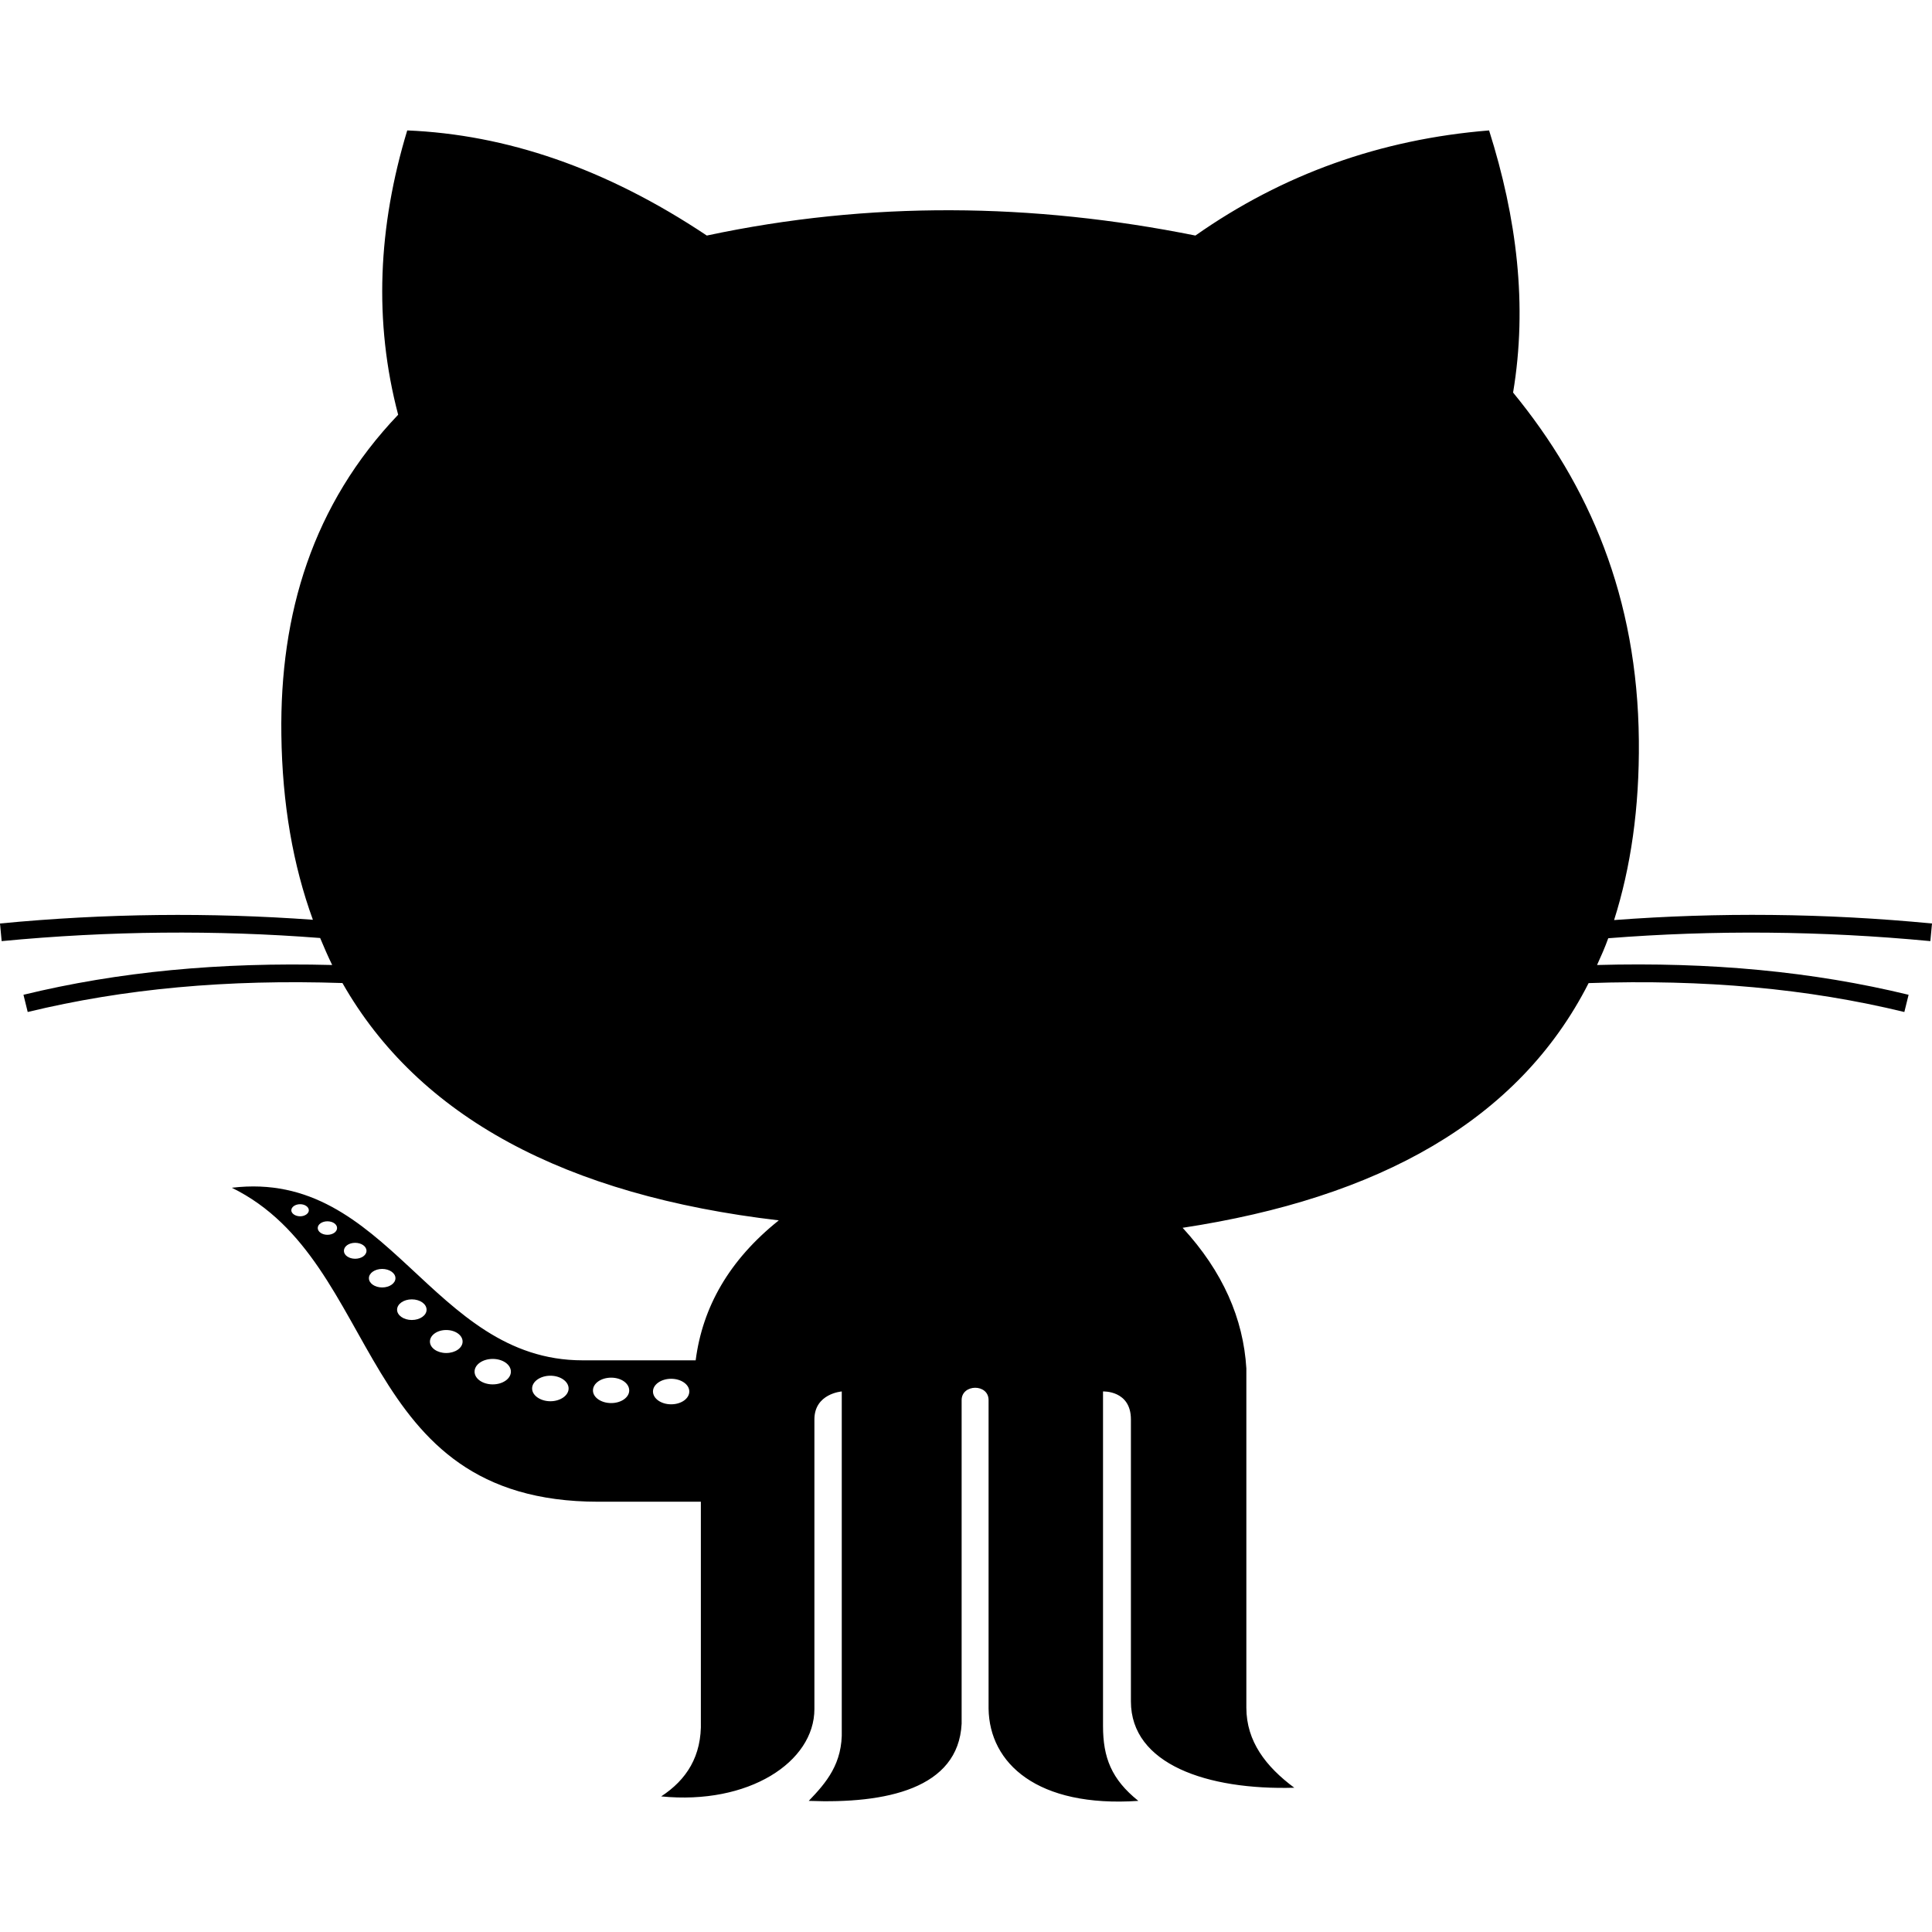
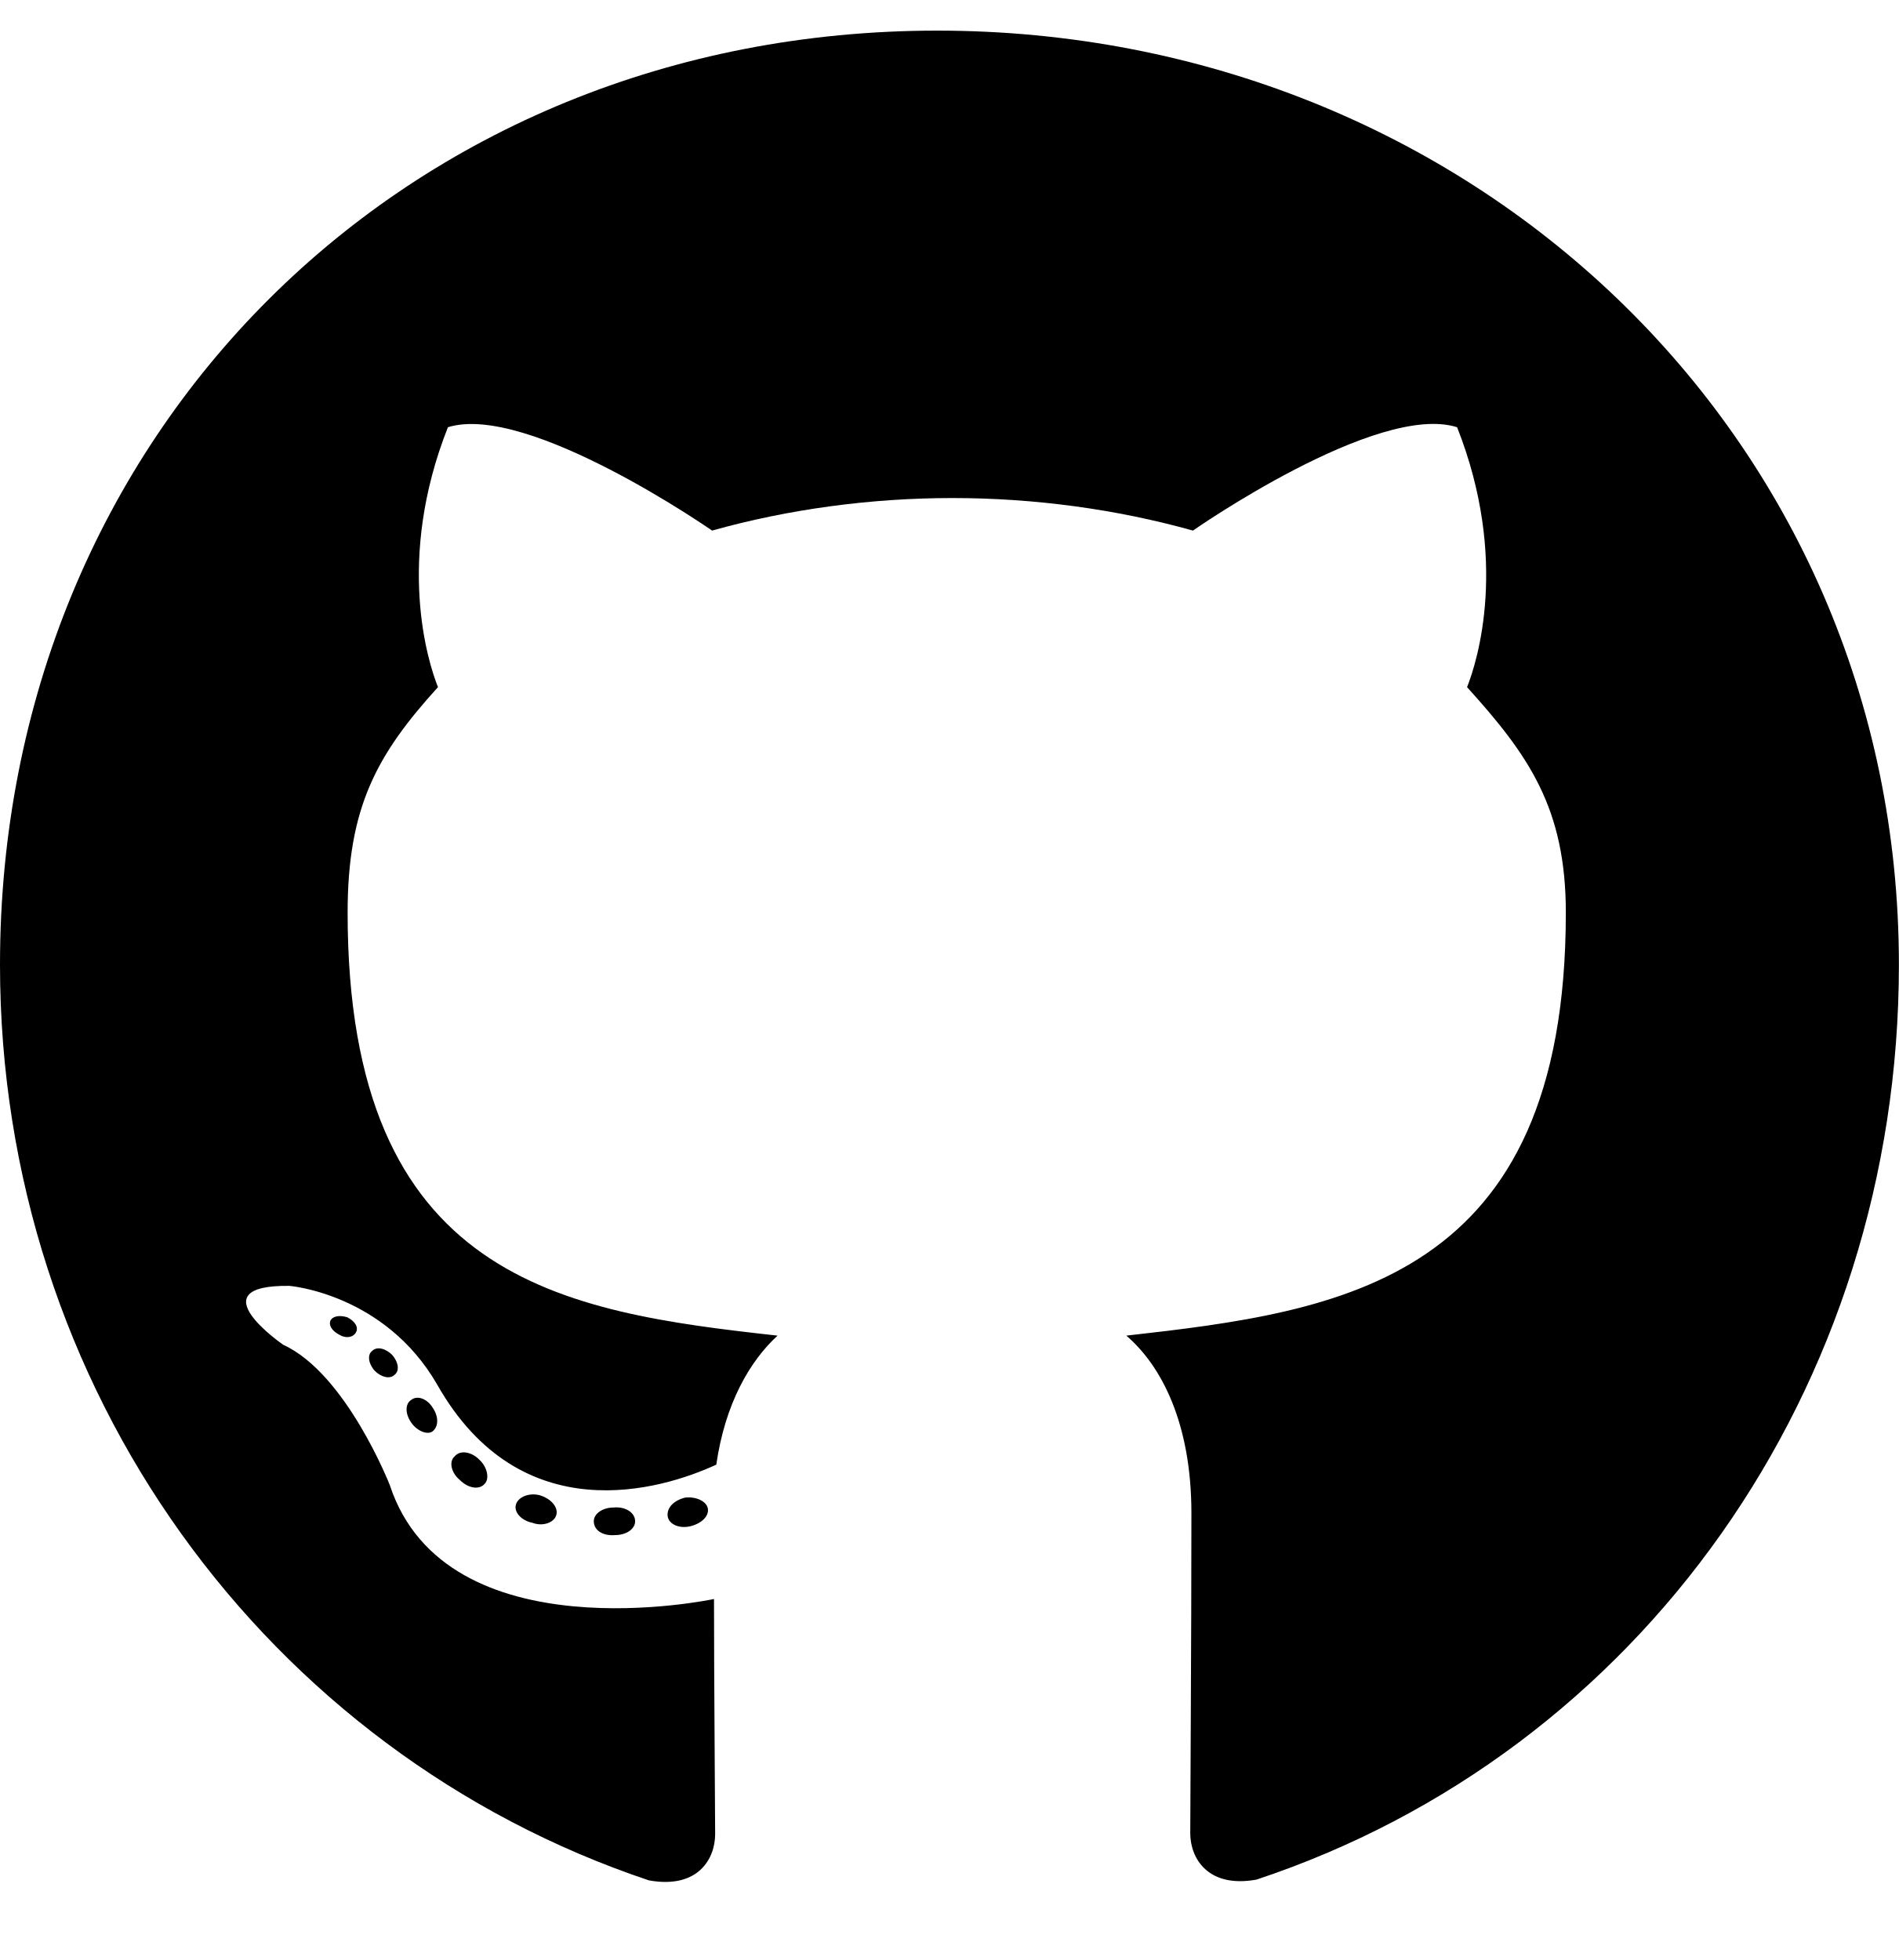
- <svg xmlns="http://www.w3.org/2000/svg" enable-background="new 0 0 512 512" height="512px" id="Слой_1" version="1.1" viewBox="0 0 512 512" width="512px" xml:space="preserve">
-   <path d="M511.563,249.407l0.438-4.671c-28.455-2.751-56.752-2.985-84.252-0.907  c4.424-13.937,6.734-29.688,6.564-47.578c-0.344-38.047-13.189-67.656-33.33-92.219c3.875-23.171,0.969-46.312-6.359-69.468  c-28.812,2.328-54.749,11.641-77.827,27.859c-43.172-8.672-86.313-9.203-129.484,0c-26.92-17.968-53.375-26.781-79.391-27.859  c-7.733,25.5-8.92,50.641-2.407,75.343c-22.703,23.829-31.389,52.75-30.951,84.781c0.232,18.329,3.092,34.626,8.357,49.063  C55.845,241.782,28,242.033,0,244.736l0.438,4.671c28.546-2.733,56.89-2.969,84.404-0.827c1.017,2.421,2.049,4.827,3.189,7.156  c-29.827-0.781-56.689,1.78-81.812,7.89l1.124,4.564c25.533-6.189,52.877-8.689,83.408-7.674  c20.171,35.453,59.031,56.281,115.639,62.893c-13.173,10.529-20.218,22.998-22.03,37.092c0,0-5.968,0-29.97,0  c-40.265,0-51.248-50.75-92.951-45.734c40.452,19.846,32.39,83.205,97.107,83.205c21.752,0,26.393,0,27.188,0v58.076  c0.297,9.393-3.844,15.656-10.516,20.018c23.172,2.311,40.608-9.111,40.608-23.158c0-14.029,0-69.938,0-76.75  c0-6.875,7.251-7.406,7.251-7.406v89.641c0.282,8.938-4.094,14.016-8.75,18.859c20.438,0.799,39.641-3.217,40.515-20.438  c0,0,0-81.438,0-85.766c0-4.313,7.141-4.422,7.141,0c0,4.424,0,81.766,0,81.766c0.219,14.484,12.877,26.25,39.688,24.438  c-7.141-5.732-9.359-11.5-9.359-19.844c0-8.342,0-88.656,0-88.656s7.391-0.357,7.391,7.406c0,7.703,0,61.797,0,74.734  c0,16.658,20.232,23.531,43.297,22.877c-7.547-5.611-12.688-12.283-12.703-21.205v-89.906c-0.797-13.219-6.234-25.688-16.889-37.279  c51.717-7.861,89.013-28.283,107.591-64.846c30.641-1.047,58.049,1.438,83.672,7.658l1.127-4.564  c-25.361-6.156-52.424-8.718-82.564-7.89c1.063-2.329,2.094-4.642,2.967-7.094C454.045,246.438,482.701,246.658,511.563,249.407z   M79.546,322.331c-1.28,0-2.344-0.736-2.344-1.58c0-0.906,1.064-1.625,2.344-1.625c1.249,0,2.297,0.719,2.297,1.625  C81.844,321.595,80.795,322.331,79.546,322.331z M86.767,327.235c-1.393,0-2.563-0.795-2.563-1.795s1.171-1.783,2.563-1.783  c1.421,0,2.561,0.783,2.561,1.783S88.188,327.235,86.767,327.235z M94.125,333.581c-1.671,0-2.986-0.938-2.986-2.096  c0-1.188,1.314-2.125,2.986-2.125c1.656,0,2.999,0.938,2.999,2.125C97.124,332.644,95.781,333.581,94.125,333.581z M101.28,341.188  c-1.938,0-3.515-1.094-3.515-2.451c0-1.361,1.577-2.455,3.515-2.455c1.94,0,3.518,1.094,3.518,2.455  C104.797,340.095,103.22,341.188,101.28,341.188z M109.125,349.813c-2.141,0-3.893-1.234-3.893-2.719c0-1.531,1.752-2.75,3.893-2.75  c2.188,0,3.922,1.219,3.922,2.75C113.047,348.579,111.313,349.813,109.125,349.813z M118.25,358.563  c-2.391,0-4.313-1.359-4.313-3.031c0-1.688,1.922-3.063,4.313-3.063c2.422,0,4.344,1.375,4.344,3.063  C122.593,357.204,120.672,358.563,118.25,358.563z M130.578,366.876c-2.657,0-4.813-1.5-4.813-3.375s2.156-3.373,4.813-3.373  c2.657,0,4.813,1.498,4.813,3.373S133.234,366.876,130.578,366.876z M145.86,371.345c-2.641,0-4.845-1.531-4.845-3.375  c0-1.875,2.204-3.391,4.845-3.391c2.639,0,4.827,1.516,4.827,3.391C150.687,369.813,148.499,371.345,145.86,371.345z   M161.969,371.829c-2.673,0-4.829-1.5-4.829-3.344c0-1.891,2.156-3.391,4.829-3.391c2.654,0,4.779,1.5,4.779,3.391  C166.749,370.329,164.624,371.829,161.969,371.829z M177.859,372.157c-2.642,0-4.813-1.5-4.813-3.406  c0-1.844,2.172-3.359,4.813-3.359c2.657,0,4.813,1.516,4.813,3.359C182.672,370.657,180.516,372.157,177.859,372.157z" id="Github_2_" />
+ <svg xmlns="http://www.w3.org/2000/svg" viewBox="0 0 496 512">
+   <path d="M165.9 397.4c0 2-2.3 3.6-5.2 3.6-3.3.3-5.6-1.3-5.6-3.6 0-2 2.3-3.6 5.2-3.6 3-.3 5.6 1.3 5.6 3.6zm-31.1-4.5c-.7 2 1.3 4.3 4.3 4.9 2.6 1 5.6 0 6.2-2s-1.3-4.3-4.3-5.2c-2.6-.7-5.5.3-6.2 2.3zm44.2-1.7c-2.9.7-4.9 2.6-4.6 4.9.3 2 2.9 3.3 5.9 2.6 2.9-.7 4.9-2.6 4.6-4.6-.3-1.9-3-3.2-5.9-2.9zM244.8 8C106.1 8 0 113.3 0 252c0 110.9 69.8 205.8 169.5 239.2 12.8 2.3 17.3-5.6 17.3-12.1 0-6.2-.3-40.4-.3-61.4 0 0-70 15-84.7-29.8 0 0-11.4-29.1-27.8-36.6 0 0-22.9-15.7 1.6-15.4 0 0 24.9 2 38.6 25.8 21.9 38.6 58.6 27.5 72.9 20.9 2.3-16 8.8-27.1 16-33.7-55.9-6.2-112.3-14.3-112.3-110.5 0-27.5 7.6-41.3 23.6-58.9-2.6-6.5-11.1-33.3 2.6-67.9 20.9-6.5 69 27 69 27 20-5.6 41.5-8.5 62.8-8.5s42.8 2.9 62.8 8.5c0 0 48.1-33.6 69-27 13.7 34.7 5.2 61.4 2.6 67.9 16 17.7 25.8 31.5 25.8 58.9 0 96.5-58.9 104.2-114.8 110.5 9.2 7.9 17 22.9 17 46.4 0 33.7-.3 75.4-.3 83.6 0 6.5 4.6 14.4 17.3 12.1C428.2 457.8 496 362.9 496 252 496 113.3 383.5 8 244.8 8zM97.2 352.9c-1.3 1-1 3.3.7 5.2 1.6 1.6 3.9 2.3 5.2 1 1.3-1 1-3.3-.7-5.2-1.6-1.6-3.9-2.3-5.2-1zm-10.8-8.1c-.7 1.3.3 2.9 2.3 3.9 1.6 1 3.6.7 4.3-.7.7-1.3-.3-2.9-2.3-3.9-2-.6-3.6-.3-4.3.7zm32.4 35.6c-1.6 1.3-1 4.3 1.3 6.2 2.3 2.3 5.2 2.6 6.5 1 1.3-1.3.7-4.3-1.3-6.2-2.2-2.3-5.2-2.6-6.5-1zm-11.4-14.7c-1.6 1-1.6 3.6 0 5.9 1.6 2.3 4.3 3.3 5.6 2.3 1.6-1.3 1.6-3.9 0-6.2-1.4-2.3-4-3.3-5.6-2z" />
</svg>
